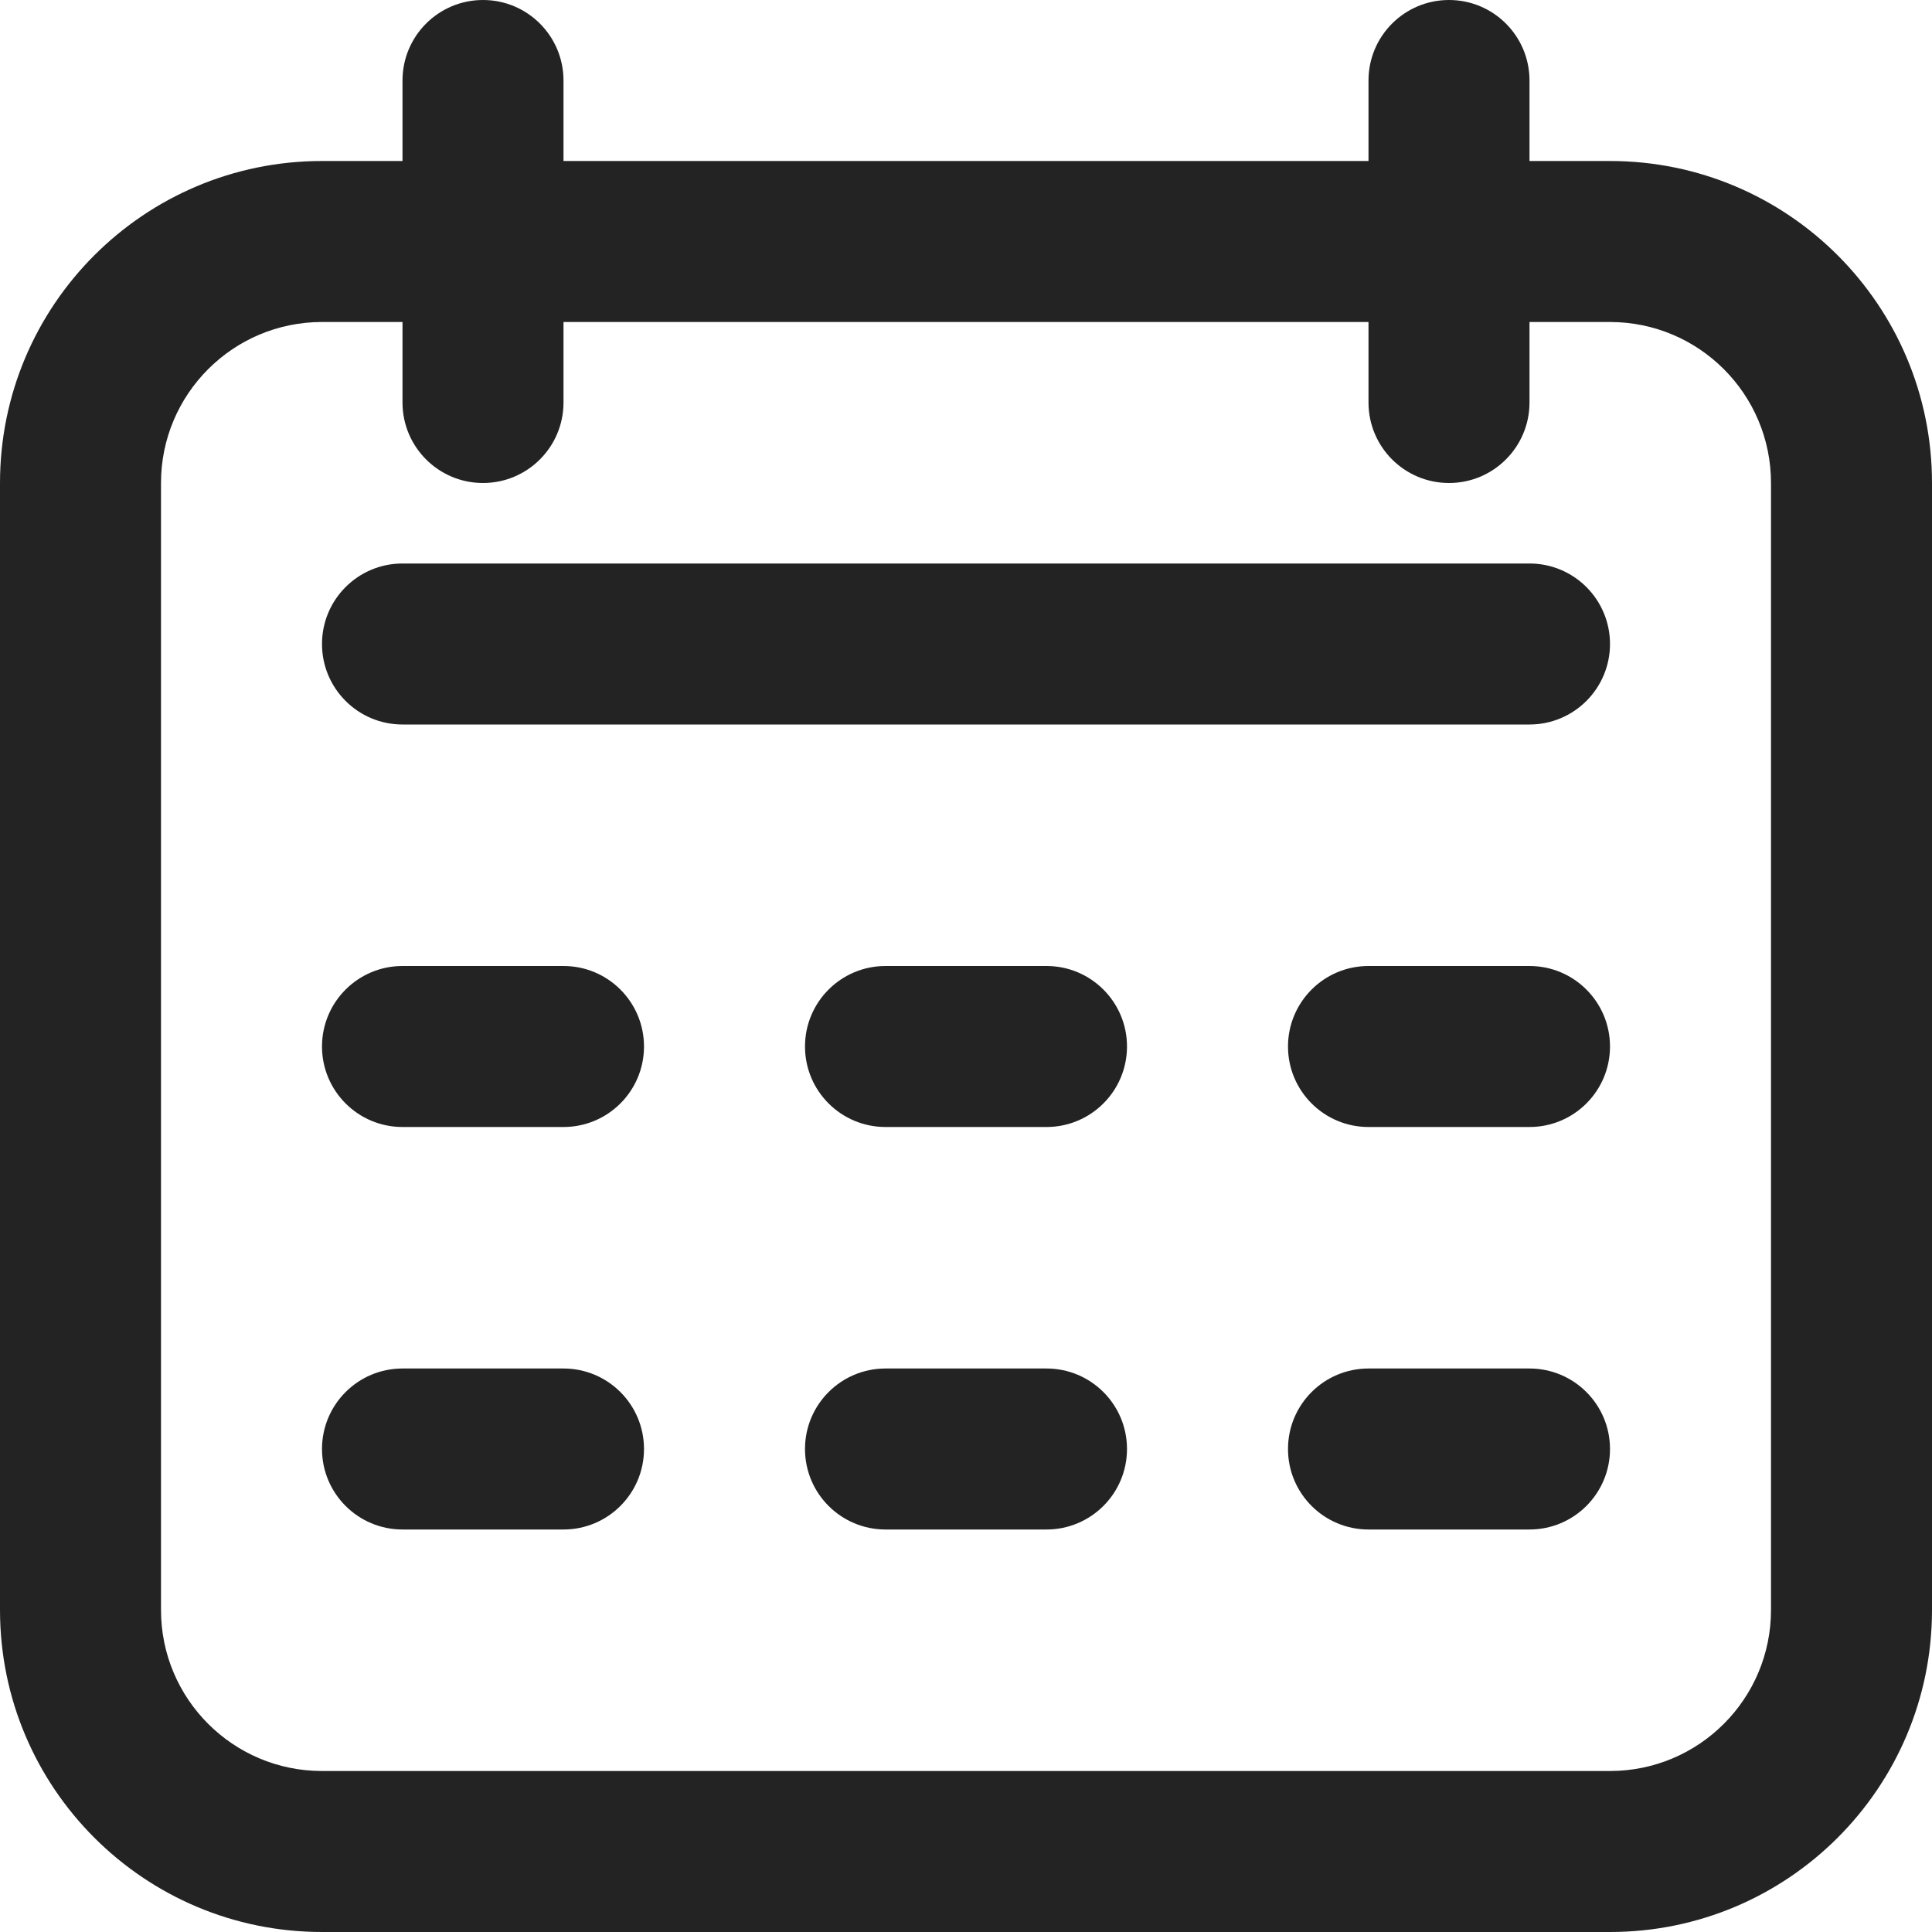
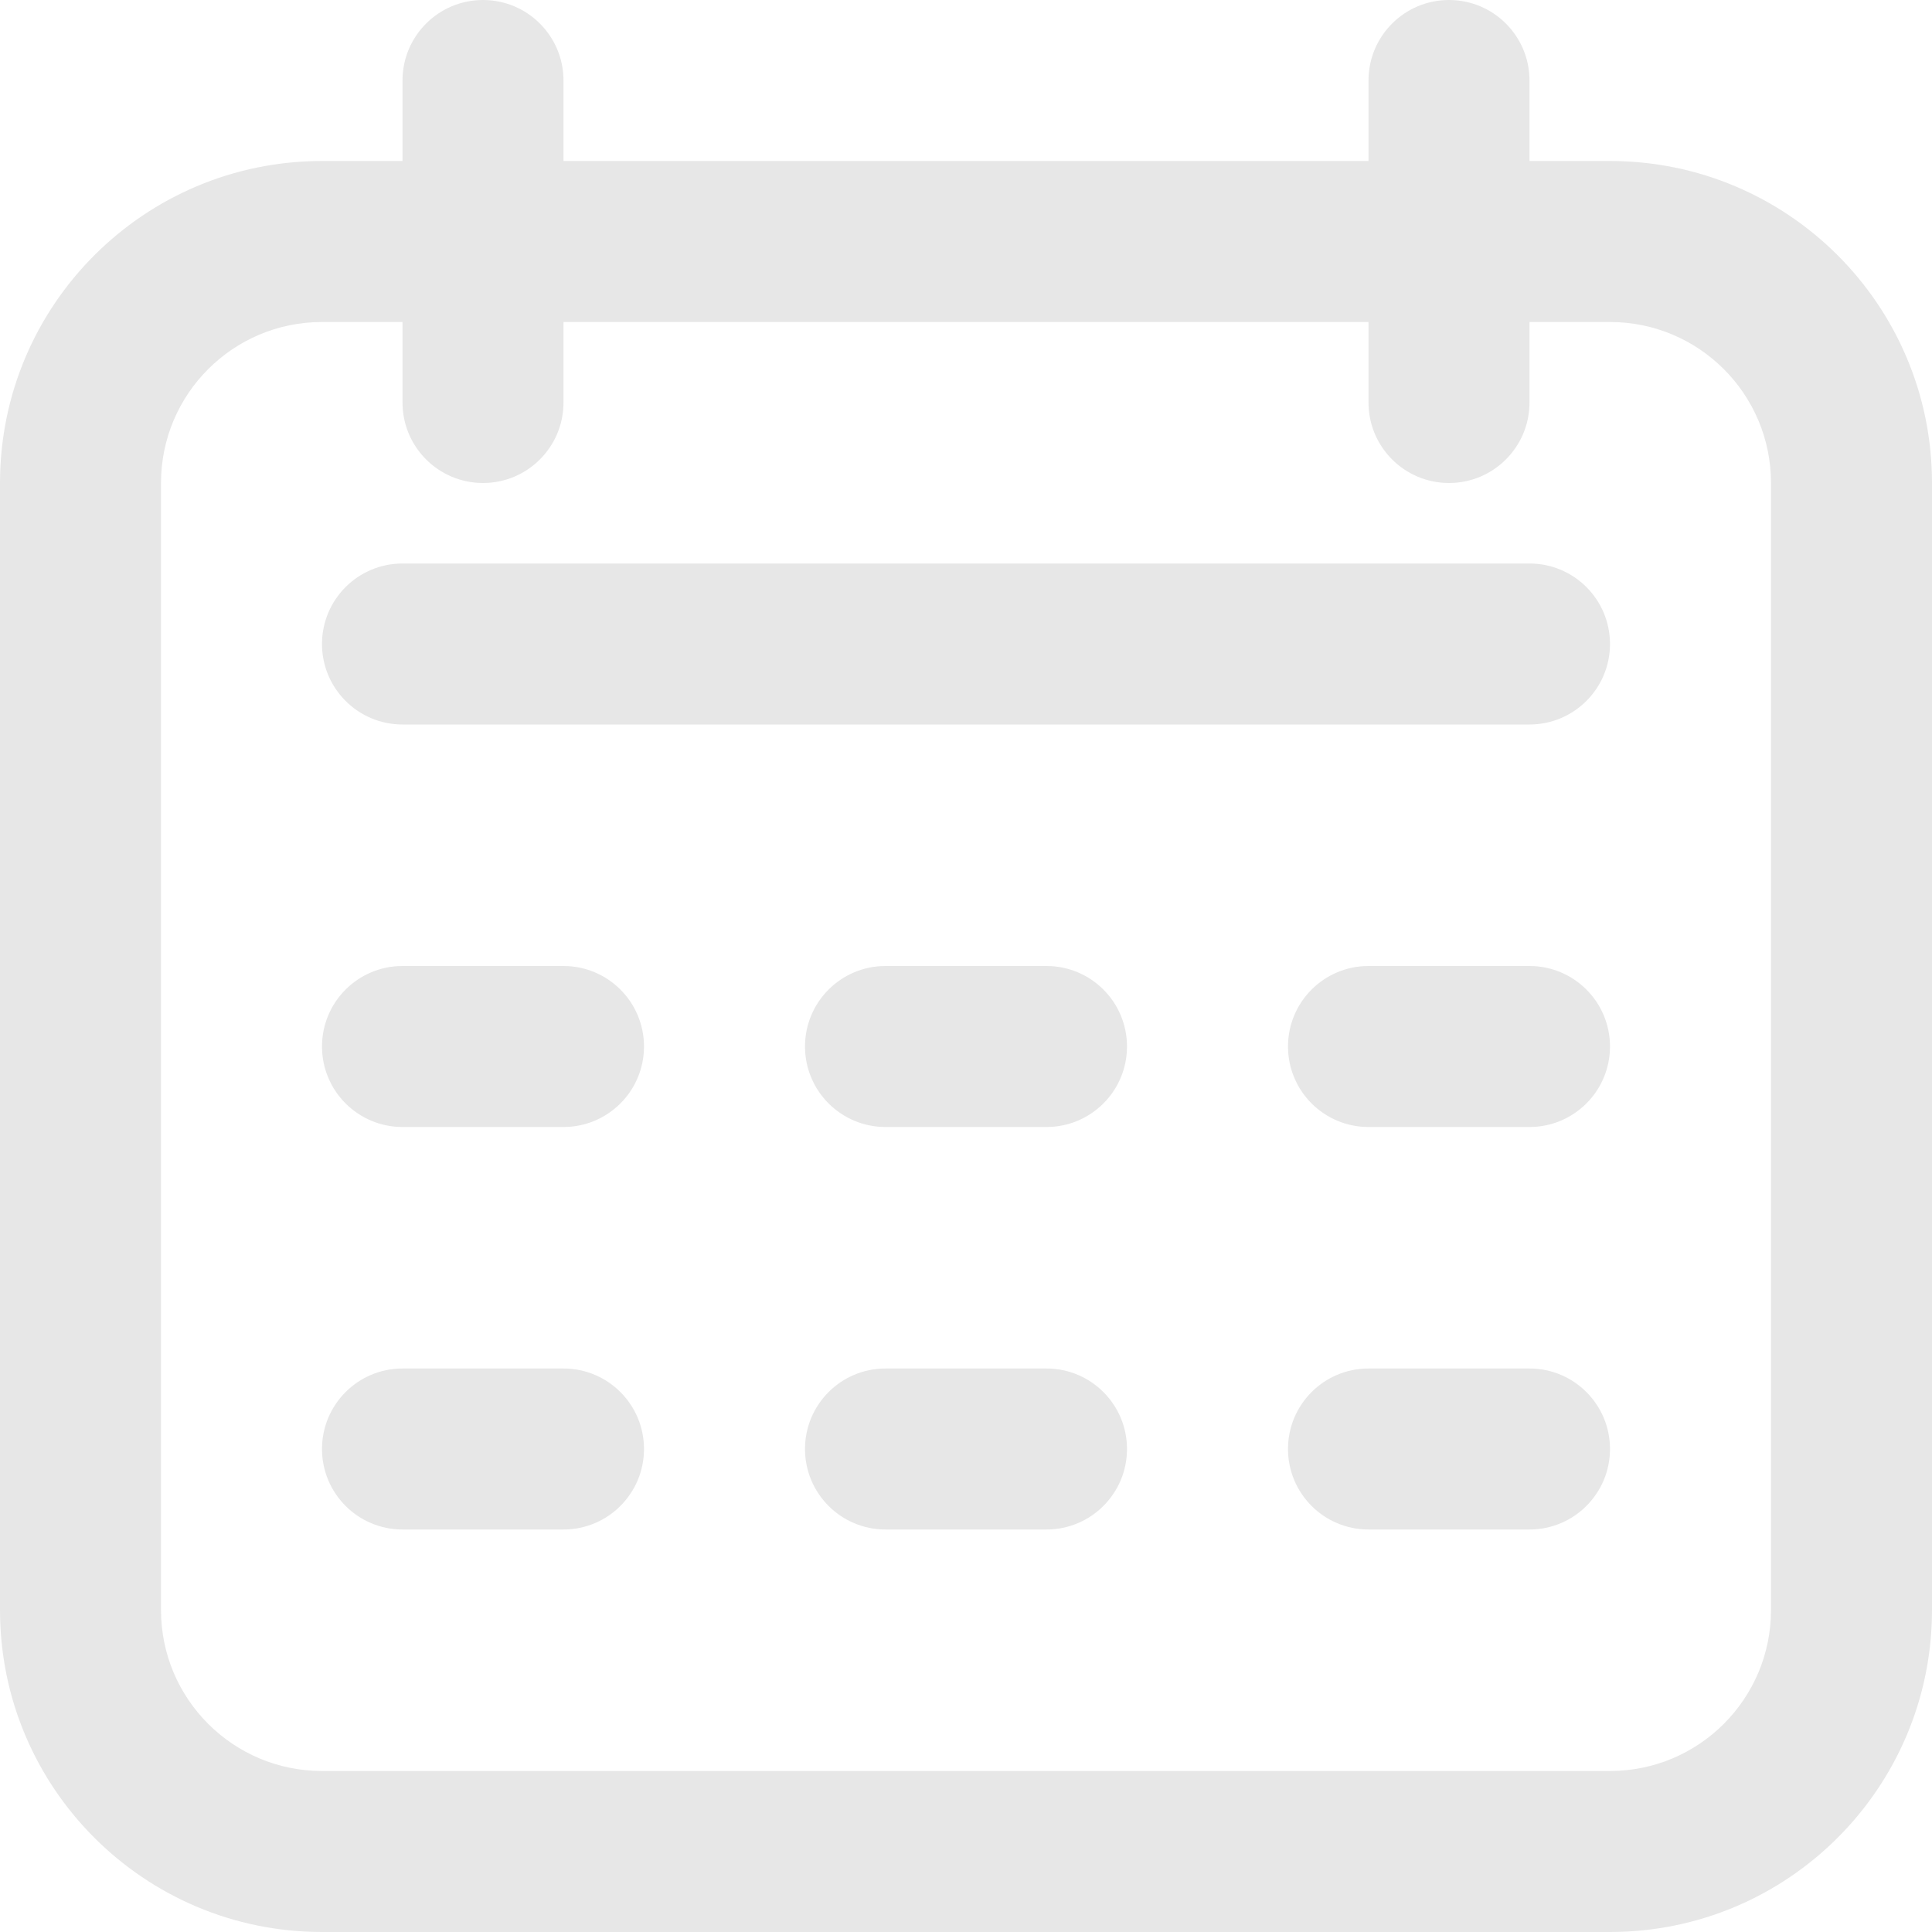
<svg xmlns="http://www.w3.org/2000/svg" id="Icons" viewBox="0 0 24 24">
  <defs>
-     <style>.cls-1{fill:#232323;}</style>
+     <style>.cls-1{fill:#E7E7E7;}</style>
  </defs>
  <path class="cls-1" d="M20,2H19V1a1,1,0,0,0-2,0V2H7V1A1,1,0,0,0,5,1V2H4A4,4,0,0,0,0,6V20a4,4,0,0,0,4,4H20a4,4,0,0,0,4-4V6A4,4,0,0,0,20,2Zm2,18a2,2,0,0,1-2,2H4a2,2,0,0,1-2-2V6A2,2,0,0,1,4,4H5V5A1,1,0,0,0,7,5V4H17V5a1,1,0,0,0,2,0V4h1a2,2,0,0,1,2,2Z" />
  <path class="cls-1" d="M19,7H5A1,1,0,0,0,5,9H19a1,1,0,0,0,0-2Z" />
  <path class="cls-1" d="M7,12H5a1,1,0,0,0,0,2H7a1,1,0,0,0,0-2Z" />
  <path class="cls-1" d="M7,17H5a1,1,0,0,0,0,2H7a1,1,0,0,0,0-2Z" />
  <path class="cls-1" d="M13,12H11a1,1,0,0,0,0,2h2a1,1,0,0,0,0-2Z" />
  <path class="cls-1" d="M13,17H11a1,1,0,0,0,0,2h2a1,1,0,0,0,0-2Z" />
  <path class="cls-1" d="M19,12H17a1,1,0,0,0,0,2h2a1,1,0,0,0,0-2Z" />
  <path class="cls-1" d="M19,17H17a1,1,0,0,0,0,2h2a1,1,0,0,0,0-2Z" />
</svg>
